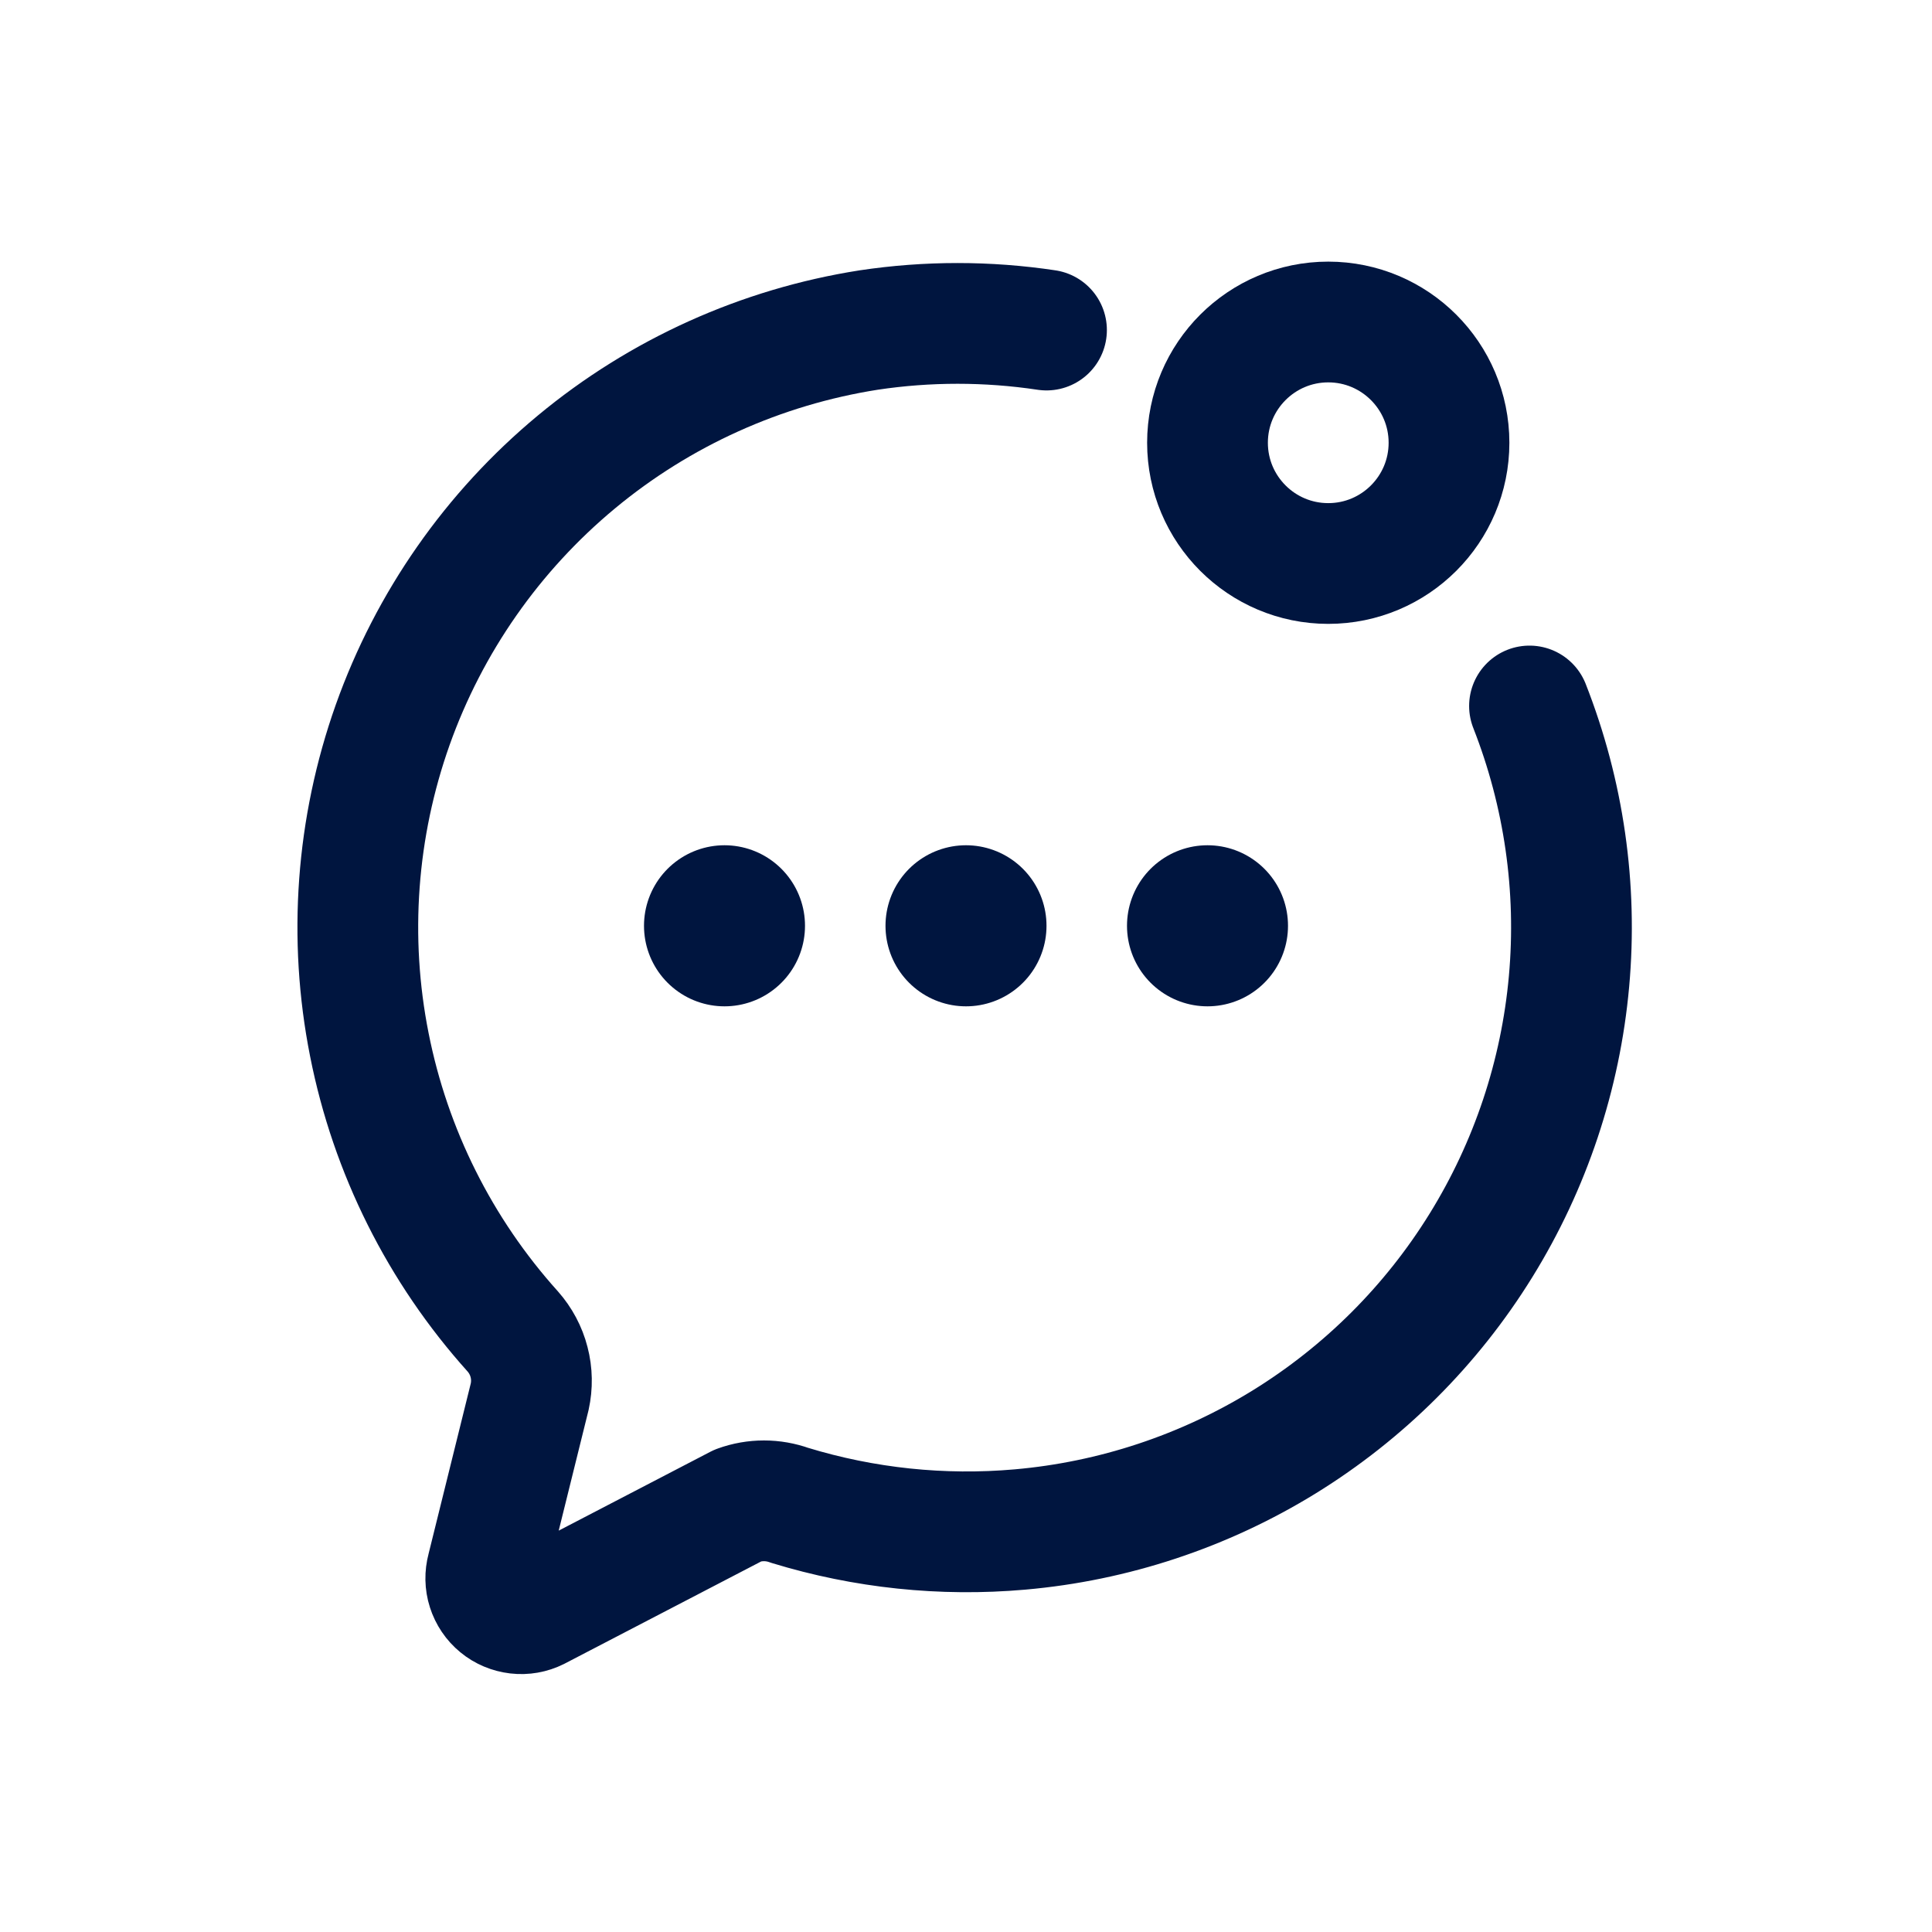
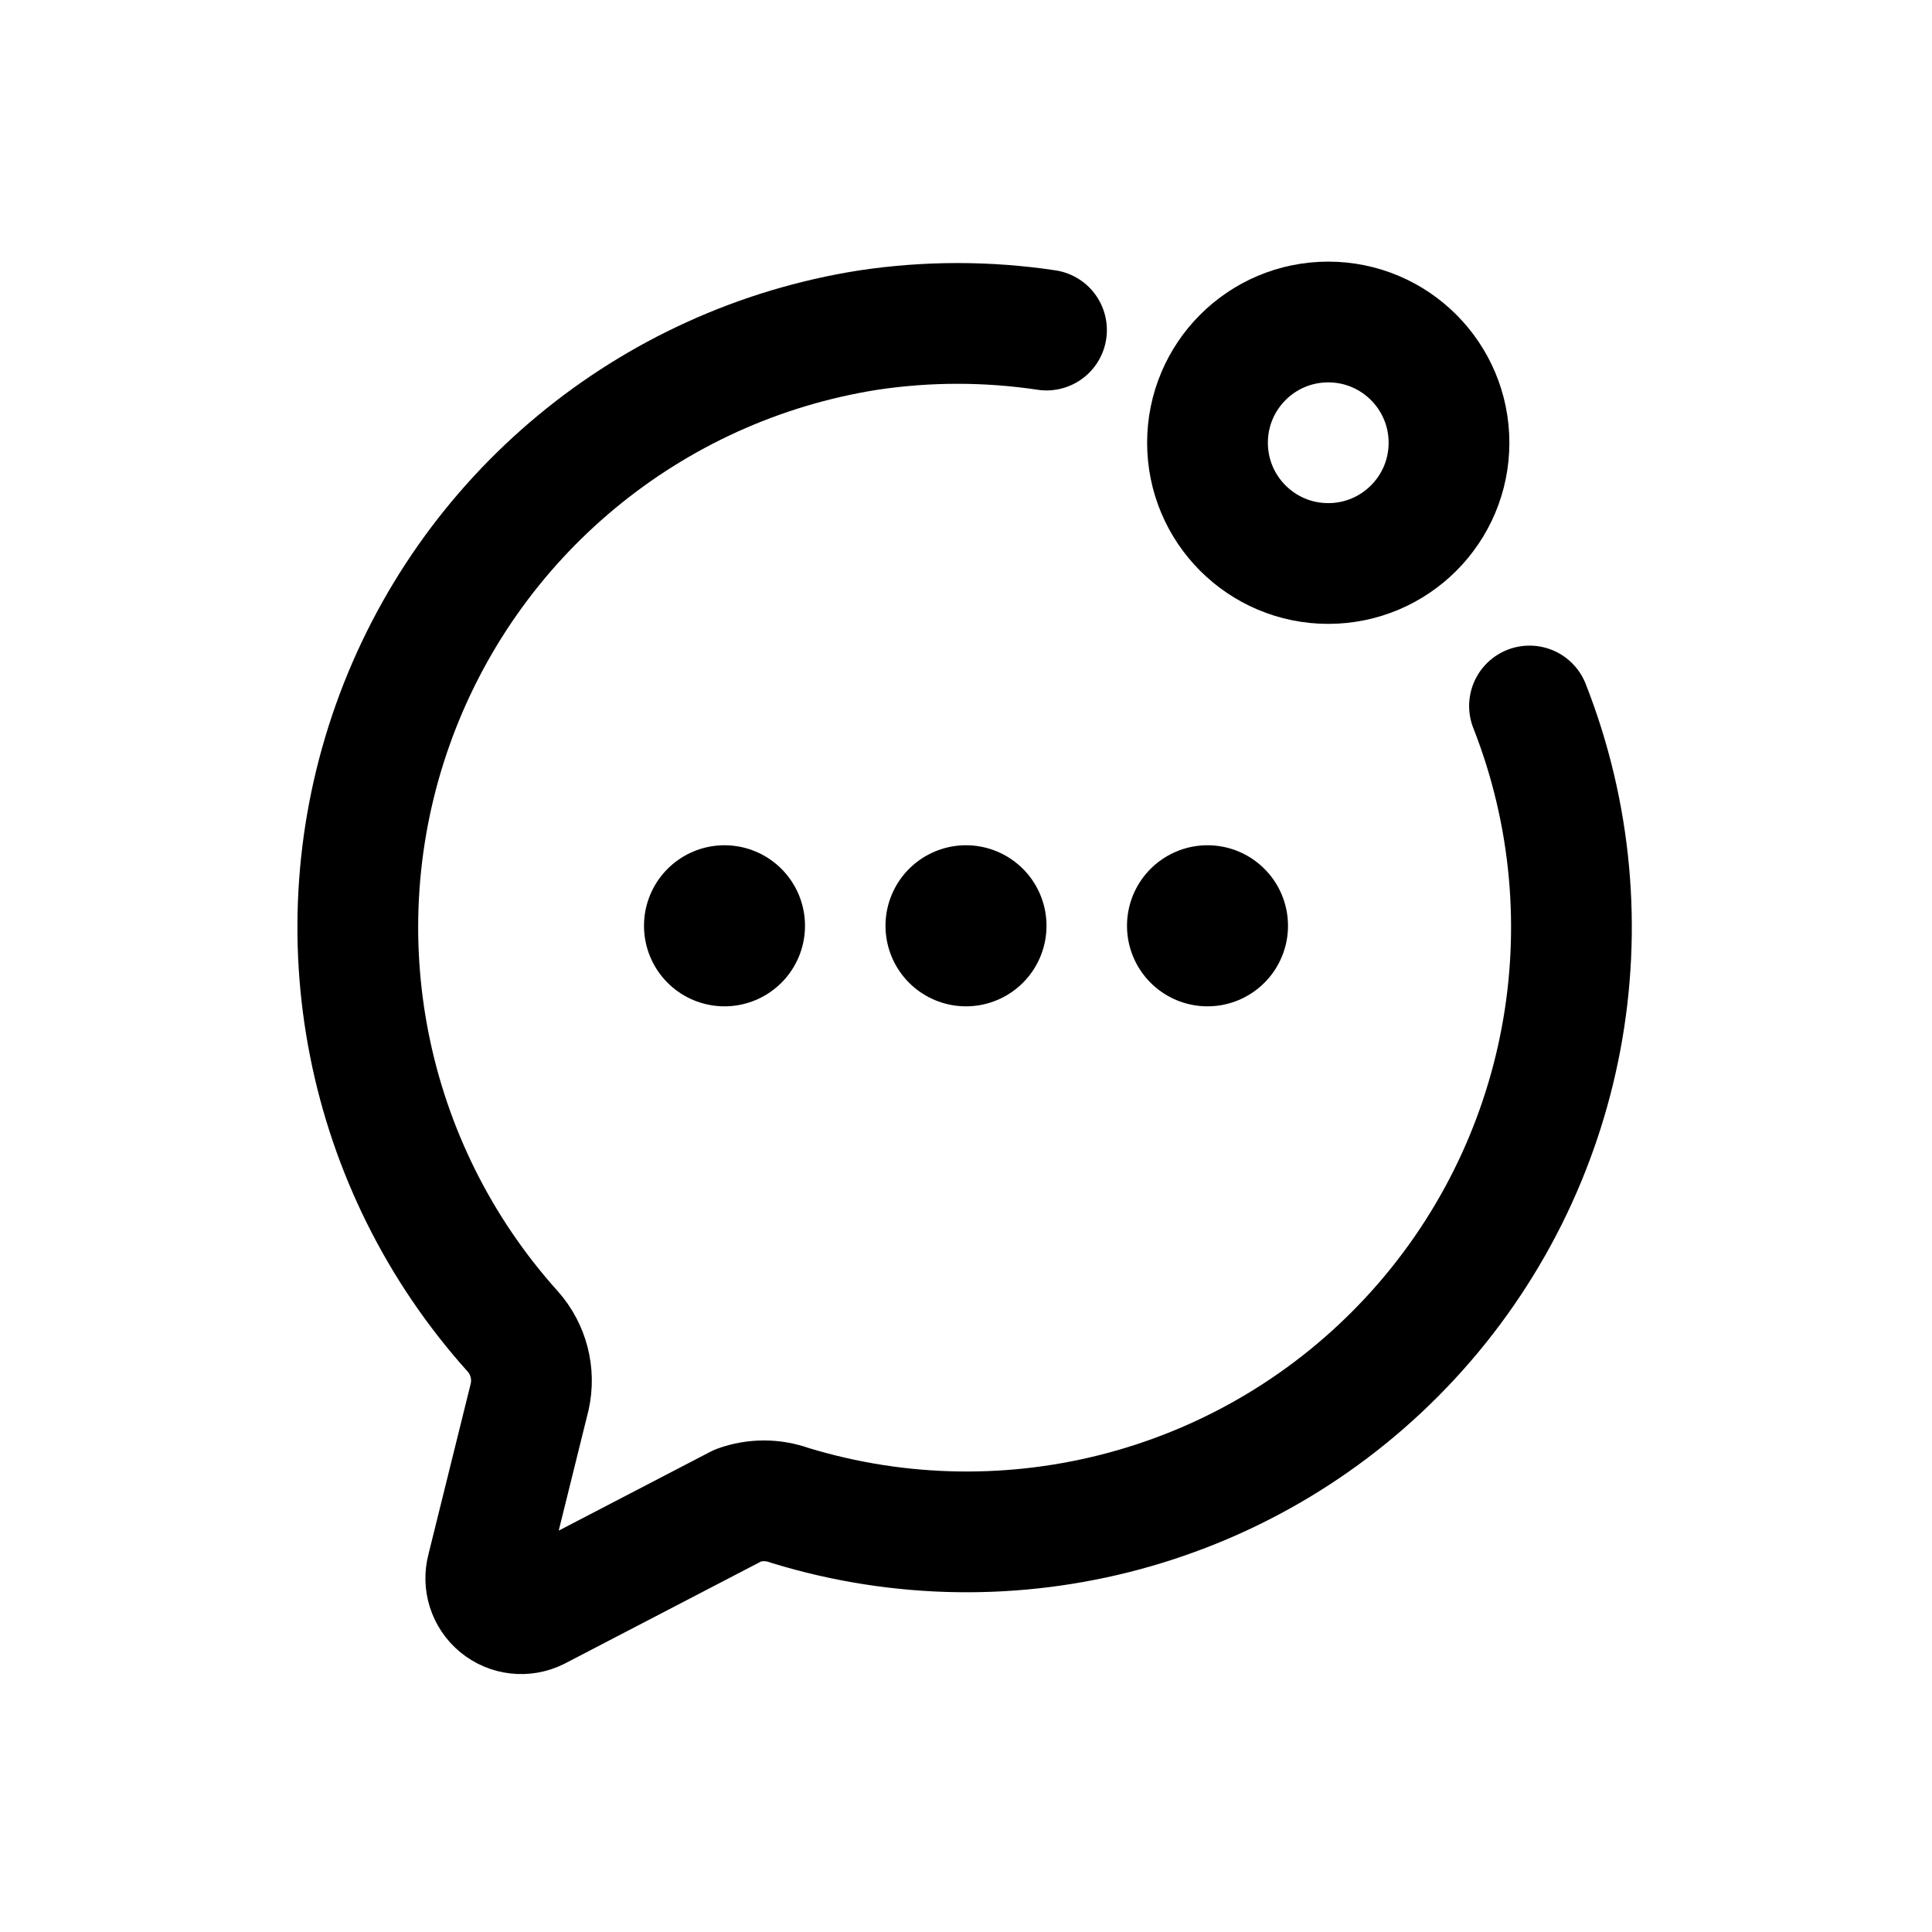
- <svg xmlns="http://www.w3.org/2000/svg" width="24" height="24" viewBox="0 0 24 24" fill="none">
-   <g id="Message-New-2">
-     <path id="Vector" d="M19 8.77C19.427 9.857 19.596 11.028 19.491 12.191C19.386 13.355 19.012 14.477 18.397 15.471C17.783 16.464 16.945 17.3 15.951 17.913C14.957 18.525 13.833 18.898 12.67 19C11.706 19.085 10.735 18.983 9.81 18.7C9.603 18.625 9.377 18.625 9.17 18.7L6.67 20C6.594 20.038 6.509 20.053 6.424 20.043C6.34 20.033 6.26 20 6.195 19.946C6.129 19.892 6.081 19.82 6.055 19.739C6.029 19.658 6.028 19.572 6.05 19.49L6.58 17.35C6.611 17.208 6.609 17.061 6.572 16.92C6.536 16.779 6.466 16.649 6.37 16.54C5.466 15.535 4.85 14.304 4.588 12.977C4.325 11.651 4.426 10.279 4.878 9.005C5.331 7.731 6.119 6.603 7.16 5.739C8.2 4.876 9.454 4.31 10.79 4.1C11.523 3.99 12.267 3.99 13 4.1" stroke="#00153F" stroke-width="1.5" stroke-linecap="round" stroke-linejoin="round" />
-     <path id="Vector_2" d="M9 11.5V11.501" stroke="#00153F" stroke-width="2" stroke-linecap="round" stroke-linejoin="round" />
-     <path id="Vector_3" d="M12 11.5V11.501" stroke="#00153F" stroke-width="2" stroke-linecap="round" stroke-linejoin="round" />
-     <path id="Vector_4" d="M15 11.5V11.501" stroke="#00153F" stroke-width="2" stroke-linecap="round" stroke-linejoin="round" />
-     <path id="Vector_5" d="M16.5 7C17.328 7 18 6.328 18 5.5C18 4.672 17.328 4 16.5 4C15.672 4 15 4.672 15 5.5C15 6.328 15.672 7 16.5 7Z" stroke="#00153F" stroke-width="1.5" stroke-linecap="round" stroke-linejoin="round" />
+ <svg xmlns="http://www.w3.org/2000/svg" fill="none" viewBox="0 0 24 24">
+   <g stroke="currentColor" stroke-linecap="round" stroke-linejoin="round">
+     <path stroke-width="1.5" d="M19 8.77a7.511 7.511 0 0 1-9.19 9.93.94.94 0 0 0-.64 0L6.67 20a.44.44 0 0 1-.62-.51l.53-2.14a.92.92 0 0 0-.21-.81A7.51 7.51 0 0 1 10.79 4.1a7.46 7.46 0 0 1 2.21 0" />
+     <path stroke-width="2" d="M9 11.5v.001m3-.001v.001m3-.001v.001" />
+     <path stroke-width="1.5" d="M16.5 7a1.5 1.5 0 1 0 0-3 1.5 1.5 0 0 0 0 3Z" />
  </g>
</svg>
